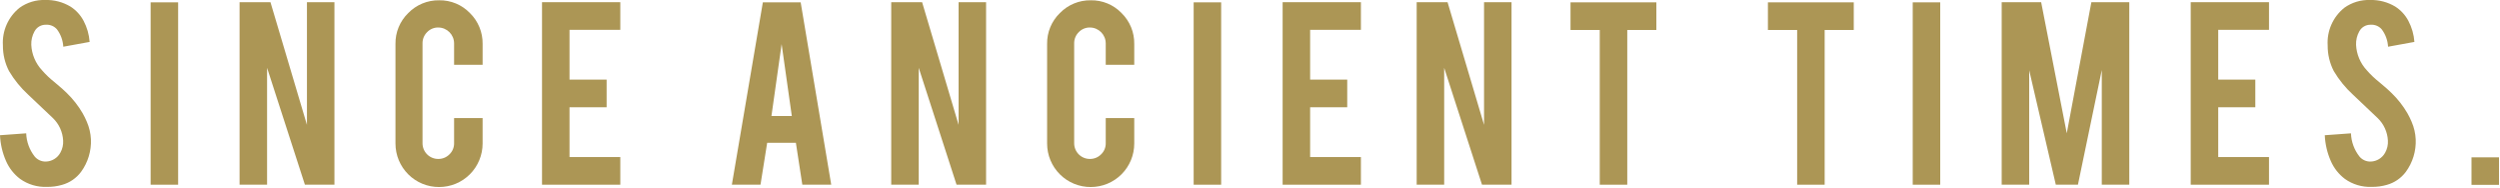
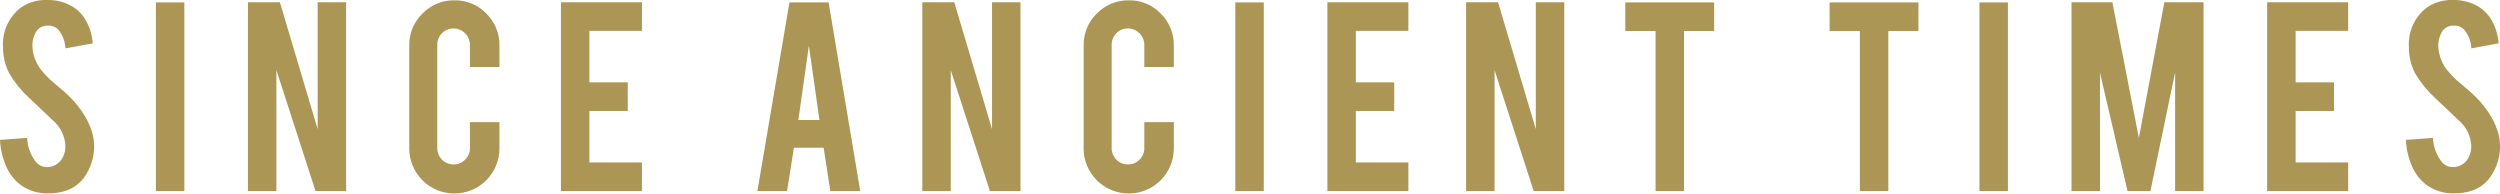
- <svg xmlns="http://www.w3.org/2000/svg" id="Layer_1" data-name="Layer 1" width="280.592" height="20.991" viewBox="0 0 280.592 20.991">
+ <svg xmlns="http://www.w3.org/2000/svg" id="Layer_1" data-name="Layer 1" width="271.241" height="20.991" viewBox="0 0 271.241 20.991">
  <defs>
    <style>.cls-1{fill:#ac9655;}</style>
  </defs>
-   <path class="cls-1" d="M10.209,15.633a5.761,5.761,0,0,1-1.11,3.659,3.999,3.999,0,0,1-2.124,1.454,5.794,5.794,0,0,1-1.715.229,4.857,4.857,0,0,1-3.006-.898,5.023,5.023,0,0,1-1.576-2.001A8.053,8.053,0,0,1,0,15.176l2.94-.213a4.47,4.47,0,0,0,.948,2.595,1.575,1.575,0,0,0,1.273.574,1.912,1.912,0,0,0,1.617-.997,2.476,2.476,0,0,0,.311-1.357A3.773,3.773,0,0,0,5.93,13.243q-.916-.866-2.745-2.6A11.701,11.701,0,0,1,1.013,7.979,6.154,6.154,0,0,1,.326,5.102,5.005,5.005,0,0,1,2.205.866,4.67,4.67,0,0,1,5.08,0,5.224,5.224,0,0,1,7.906.735,4.243,4.243,0,0,1,9.384,2.336a5.937,5.937,0,0,1,.679,2.369l-2.957.539a3.576,3.576,0,0,0-.719-1.961,1.511,1.511,0,0,0-1.226-.506,1.41,1.41,0,0,0-1.29.751,2.893,2.893,0,0,0-.359,1.503A4.504,4.504,0,0,0,4.721,7.89,10.114,10.114,0,0,0,6.093,9.197q1.078.898,1.421,1.258A10.495,10.495,0,0,1,9.278,12.709a8.855,8.855,0,0,1,.474.964A5.61,5.61,0,0,1,10.209,15.633Z" />
+   <path class="cls-1" d="M10.21,15.633A5.759,5.759,0,0,1,9.099,19.292a4,4,0,0,1-2.123,1.454,5.797,5.797,0,0,1-1.715.229,4.857,4.857,0,0,1-3.006-.898,5.027,5.027,0,0,1-1.576-2.001A8.062,8.062,0,0,1,0,15.176l2.94-.213a4.471,4.471,0,0,0,.948,2.595,1.576,1.576,0,0,0,1.274.574,1.913,1.913,0,0,0,1.617-.997,2.477,2.477,0,0,0,.311-1.357,3.771,3.771,0,0,0-1.16-2.535q-.916-.866-2.745-2.6A11.706,11.706,0,0,1,1.013,7.979a6.159,6.159,0,0,1-.686-2.877A5.006,5.006,0,0,1,2.205.866,4.671,4.671,0,0,1,5.08,0,5.224,5.224,0,0,1,7.906.735,4.248,4.248,0,0,1,9.384,2.336a5.93,5.93,0,0,1,.678,2.369l-2.957.539a3.569,3.569,0,0,0-.719-1.961,1.511,1.511,0,0,0-1.225-.506,1.41,1.41,0,0,0-1.29.751,2.897,2.897,0,0,0-.359,1.503A4.507,4.507,0,0,0,4.721,7.89,10.145,10.145,0,0,0,6.093,9.197q1.078.898,1.421,1.258A10.491,10.491,0,0,1,9.278,12.709a8.764,8.764,0,0,1,.474.964A5.623,5.623,0,0,1,10.21,15.633Z" />
  <path class="cls-1" d="M20.001,20.73H16.914V.262H20.001Z" />
-   <path class="cls-1" d="M30.367.245l4.097,13.767V.245h3.087V20.73H34.235L29.988,7.612V20.73H26.9V.245Z" />
+   <path class="cls-1" d="M30.368.245l4.097,13.767V.245h3.087V20.73H34.236L29.989,7.612V20.73H26.901V.245Z" />
  <path class="cls-1" d="M49.304,20.991a4.881,4.881,0,0,1-4.9-4.885V4.934a4.715,4.715,0,0,1,1.438-3.472A4.737,4.737,0,0,1,49.304.033a4.686,4.686,0,0,1,3.464,1.438,4.747,4.747,0,0,1,1.421,3.463V7.27H50.986V4.868a1.784,1.784,0,0,0-1.78-1.78,1.688,1.688,0,0,0-1.25.522,1.728,1.728,0,0,0-.514,1.258v11.206a1.756,1.756,0,0,0,1.764,1.764,1.726,1.726,0,0,0,1.258-.515,1.685,1.685,0,0,0,.522-1.249V13.248h3.202v2.858a4.881,4.881,0,0,1-4.885,4.885Z" />
  <path class="cls-1" d="M60.859,20.73V.245h8.789V3.349H63.947V8.935h4.165v3.104h-4.165V17.626h5.701V20.73Z" />
  <path class="cls-1" d="M86.14,16.025,85.39,20.73H82.175L85.654.262h4.247L93.332,20.73H90.086l-.723-4.704ZM87.762,4.949l-1.143,8.07h2.287Z" />
  <path class="cls-1" d="M103.535.245l4.097,13.767V.245h3.087V20.73h-3.316L103.156,7.612V20.73h-3.088V.245Z" />
  <path class="cls-1" d="M122.471,20.991a4.881,4.881,0,0,1-4.9-4.885V4.934a4.715,4.715,0,0,1,1.438-3.472A4.737,4.737,0,0,1,122.471.033a4.686,4.686,0,0,1,3.464,1.438,4.747,4.747,0,0,1,1.421,3.463V7.27h-3.202V4.868a1.784,1.784,0,0,0-1.78-1.78,1.689,1.689,0,0,0-1.25.522,1.729,1.729,0,0,0-.514,1.258v11.206a1.756,1.756,0,0,0,1.764,1.764,1.726,1.726,0,0,0,1.258-.515,1.685,1.685,0,0,0,.522-1.249V13.248h3.202v2.858a4.881,4.881,0,0,1-4.885,4.885Z" />
-   <path class="cls-1" d="M137.114,20.73h-3.088V.262h3.088Z" />
-   <path class="cls-1" d="M144.016,20.73V.245h8.789V3.349h-5.701V8.935h4.165v3.104h-4.165V17.626h5.701V20.73Z" />
-   <path class="cls-1" d="M162.534.245l4.097,13.767V.245h3.087V20.73h-3.316l-4.247-13.117V20.73h-3.088V.245Z" />
-   <path class="cls-1" d="M179.624,3.365h-3.283V.262h9.638V3.365h-3.267V20.73H179.624Z" />
-   <path class="cls-1" d="M201.788,3.365h-3.283V.262h9.638V3.365H204.876V20.73h-3.088Z" />
+   <path class="cls-1" d="M137.114,20.73h-3.087V.262h3.087Z" />
+   <path class="cls-1" d="M144.015,20.73V.245h8.789V3.349H147.103V8.935h4.165v3.104H147.103V17.626h5.701V20.73Z" />
+   <path class="cls-1" d="M162.534.245,166.63,14.012V.245h3.087V20.73h-3.315L162.155,7.612V20.73h-3.088V.245Z" />
+   <path class="cls-1" d="M179.624,3.365H176.34V.262h9.638V3.365h-3.267V20.73h-3.088Z" />
+   <path class="cls-1" d="M201.788,3.365h-3.283V.262h9.638V3.365h-3.267V20.73h-3.088Z" />
  <path class="cls-1" d="M217.852,20.73h-3.088V.262h3.088Z" />
-   <path class="cls-1" d="M227.841,20.73h-3.088V.245h4.431L232.06,14.96,234.823.245h4.256V20.73h-3.087V7.857L233.314,20.73H230.83L227.841,7.89Z" />
+   <path class="cls-1" d="M227.84,20.73h-3.088V.245h4.431L232.06,14.96,234.823.245h4.256V20.73h-3.087V7.857L233.313,20.73H230.83L227.84,7.89Z" />
  <path class="cls-1" d="M245.978,20.73V.245h8.789V3.349h-5.701V8.935h4.165v3.104h-4.165V17.626h5.701V20.73Z" />
-   <path class="cls-1" d="M271.24,15.633a5.756,5.756,0,0,1-1.111,3.659,3.997,3.997,0,0,1-2.123,1.454,5.797,5.797,0,0,1-1.716.229,4.856,4.856,0,0,1-3.005-.898,5.024,5.024,0,0,1-1.577-2.001,8.072,8.072,0,0,1-.678-2.899l2.94-.213a4.471,4.471,0,0,0,.947,2.595,1.577,1.577,0,0,0,1.274.574,1.914,1.914,0,0,0,1.617-.997,2.477,2.477,0,0,0,.31-1.357,3.769,3.769,0,0,0-1.16-2.535q-.914-.866-2.744-2.6a11.712,11.712,0,0,1-2.173-2.665,6.164,6.164,0,0,1-.686-2.877,5.007,5.007,0,0,1,1.878-4.235A4.674,4.674,0,0,1,266.11,0a5.223,5.223,0,0,1,2.826.735,4.245,4.245,0,0,1,1.478,1.601,5.922,5.922,0,0,1,.678,2.369l-2.956.539a3.576,3.576,0,0,0-.719-1.961,1.512,1.512,0,0,0-1.226-.506,1.41,1.41,0,0,0-1.29.751,2.893,2.893,0,0,0-.359,1.503A4.508,4.508,0,0,0,265.751,7.89a10.191,10.191,0,0,0,1.373,1.308q1.078.898,1.421,1.258a10.492,10.492,0,0,1,1.764,2.254,8.484,8.484,0,0,1,.474.964A5.589,5.589,0,0,1,271.24,15.633Z" />
-   <path class="cls-1" d="M277.504,17.658h3.088v3.088h-3.088Z" />
+   <path class="cls-1" d="M271.24,15.633a5.756,5.756,0,0,1-1.111,3.659,3.997,3.997,0,0,1-2.123,1.454,5.797,5.797,0,0,1-1.716.229,4.856,4.856,0,0,1-3.005-.898,5.024,5.024,0,0,1-1.577-2.001,8.072,8.072,0,0,1-.678-2.899l2.94-.213a4.471,4.471,0,0,0,.947,2.595,1.577,1.577,0,0,0,1.274.574,1.914,1.914,0,0,0,1.617-.997,2.477,2.477,0,0,0,.31-1.357,3.769,3.769,0,0,0-1.16-2.535q-.914-.866-2.744-2.6a11.712,11.712,0,0,1-2.173-2.665,6.164,6.164,0,0,1-.686-2.877,5.007,5.007,0,0,1,1.878-4.235A4.674,4.674,0,0,1,266.11,0a5.222,5.222,0,0,1,2.826.735,4.245,4.245,0,0,1,1.479,1.601,5.923,5.923,0,0,1,.678,2.369l-2.956.539a3.576,3.576,0,0,0-.719-1.961,1.512,1.512,0,0,0-1.226-.506,1.41,1.41,0,0,0-1.29.751,2.892,2.892,0,0,0-.359,1.503,4.508,4.508,0,0,0,1.208,2.858,10.197,10.197,0,0,0,1.373,1.308q1.078.898,1.421,1.258a10.488,10.488,0,0,1,1.764,2.254,8.484,8.484,0,0,1,.474.964A5.586,5.586,0,0,1,271.24,15.633Z" />
</svg>
